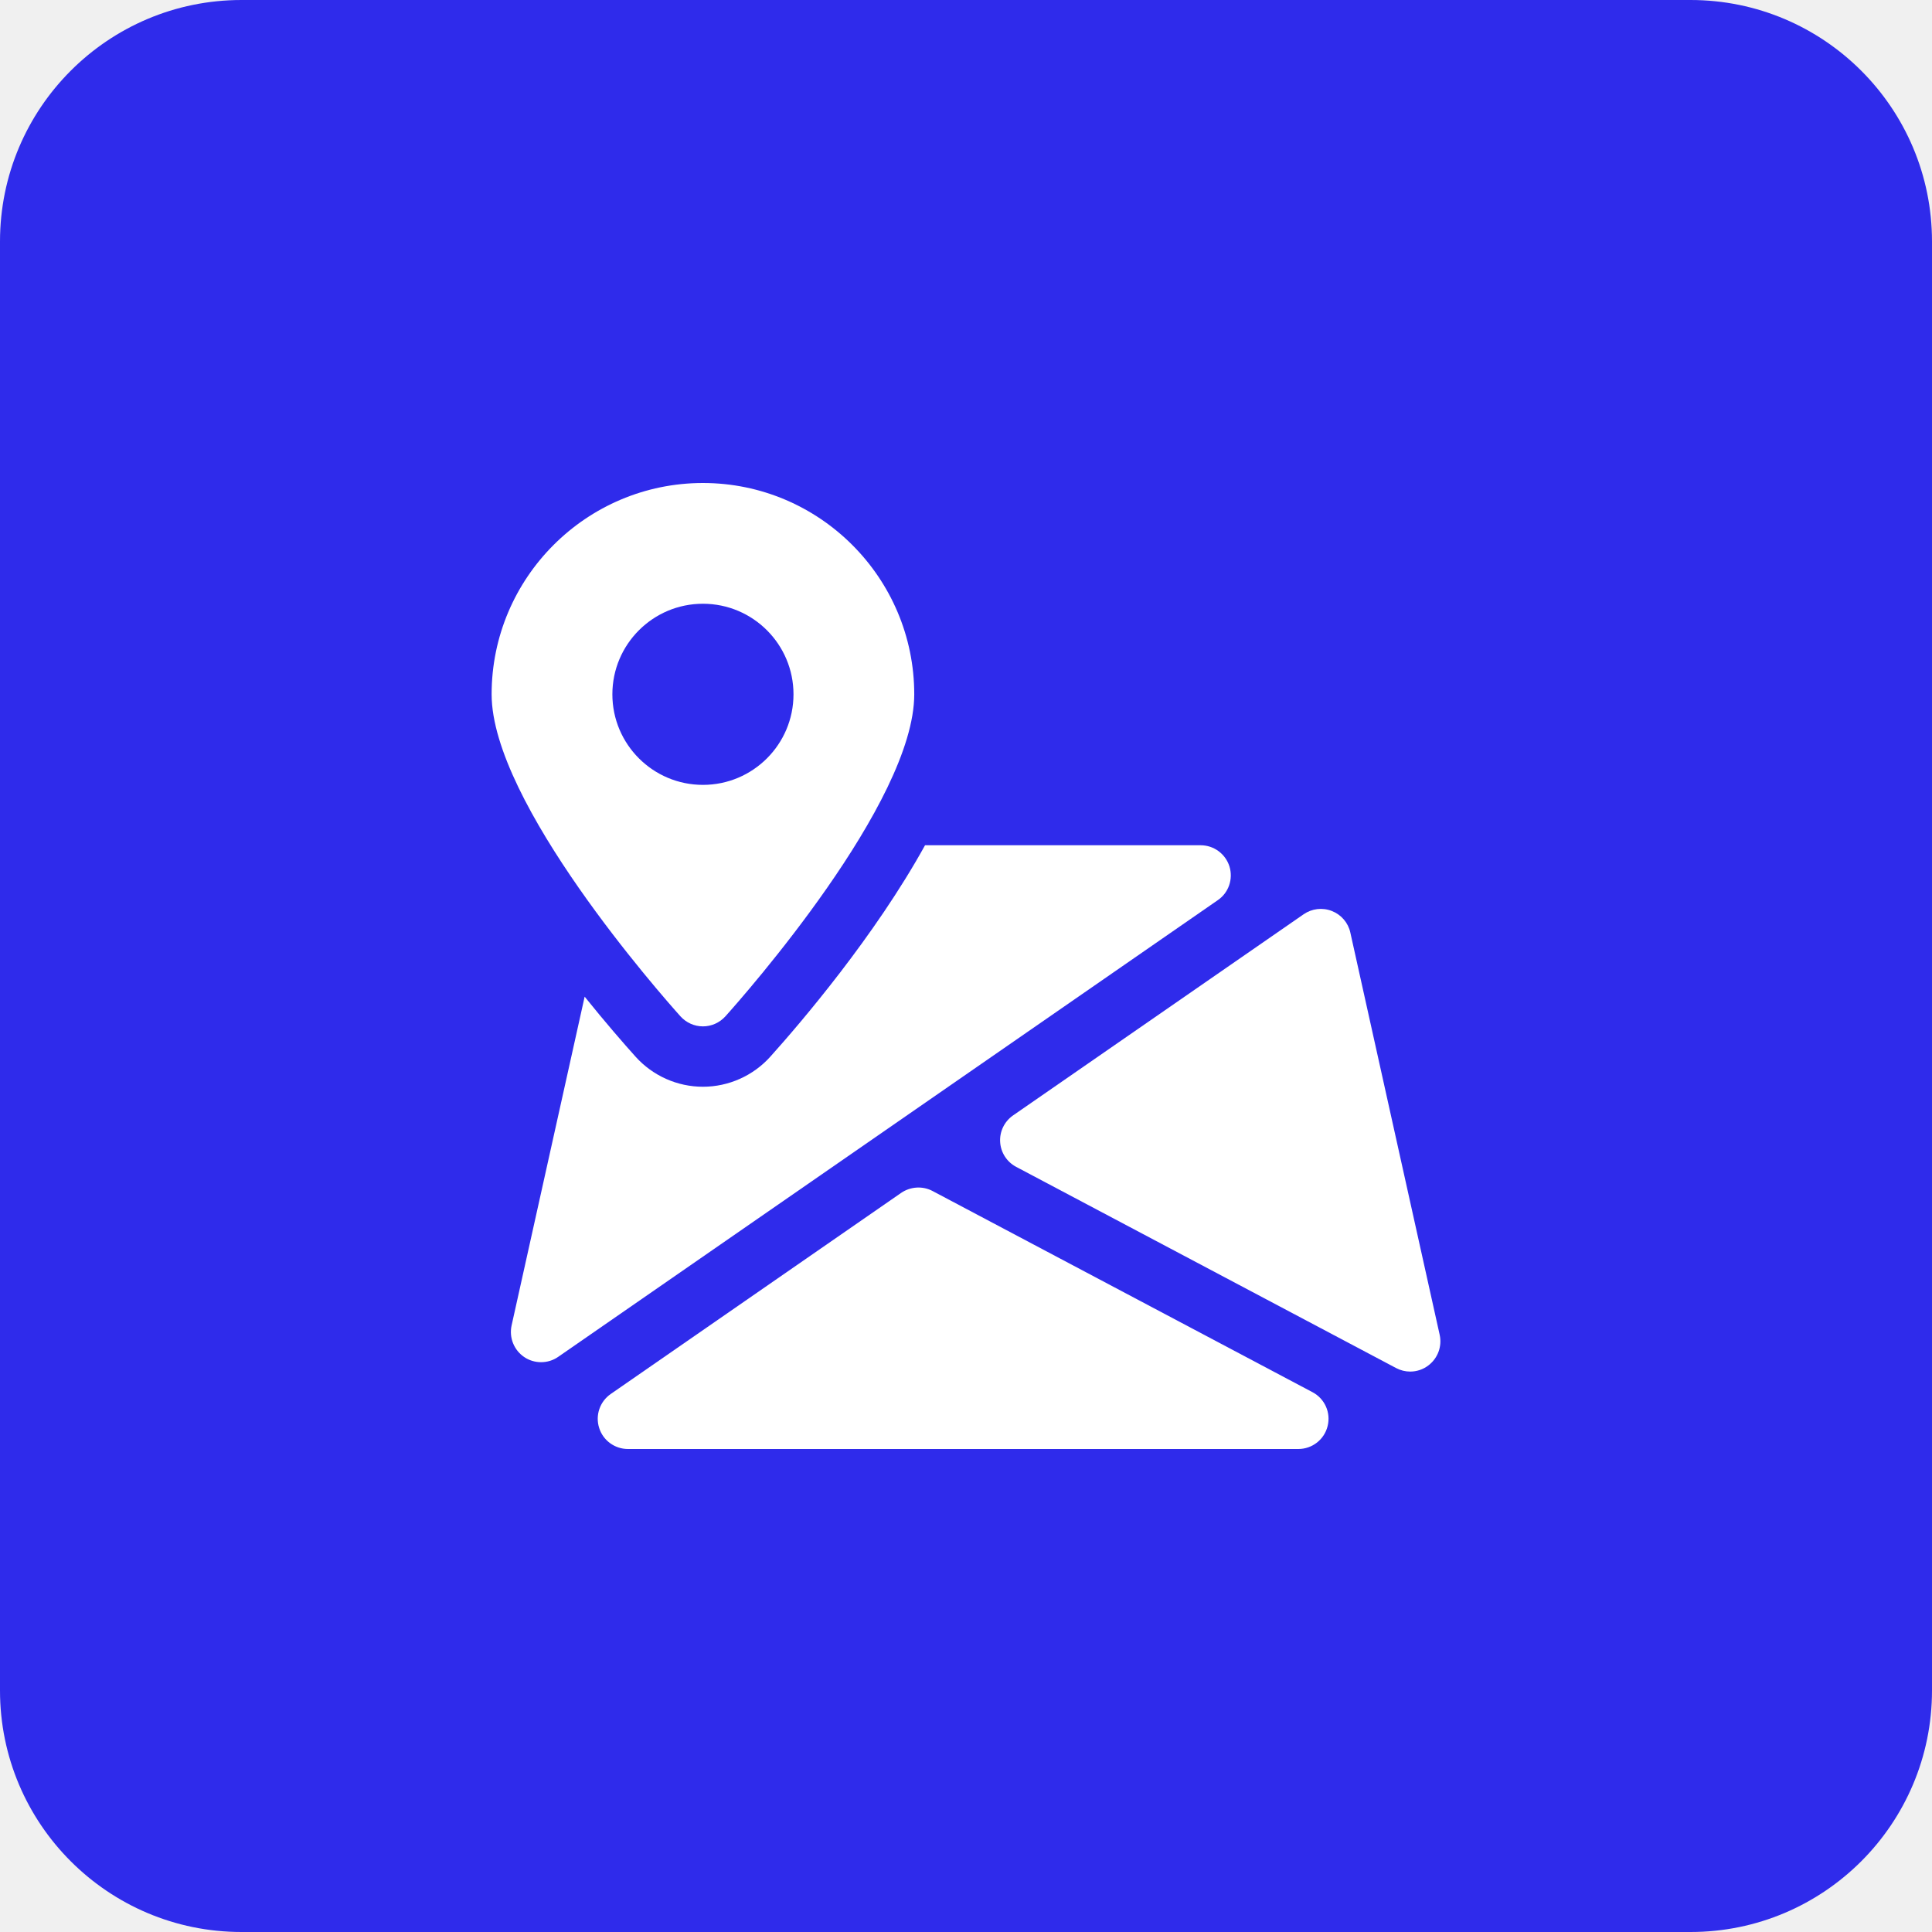
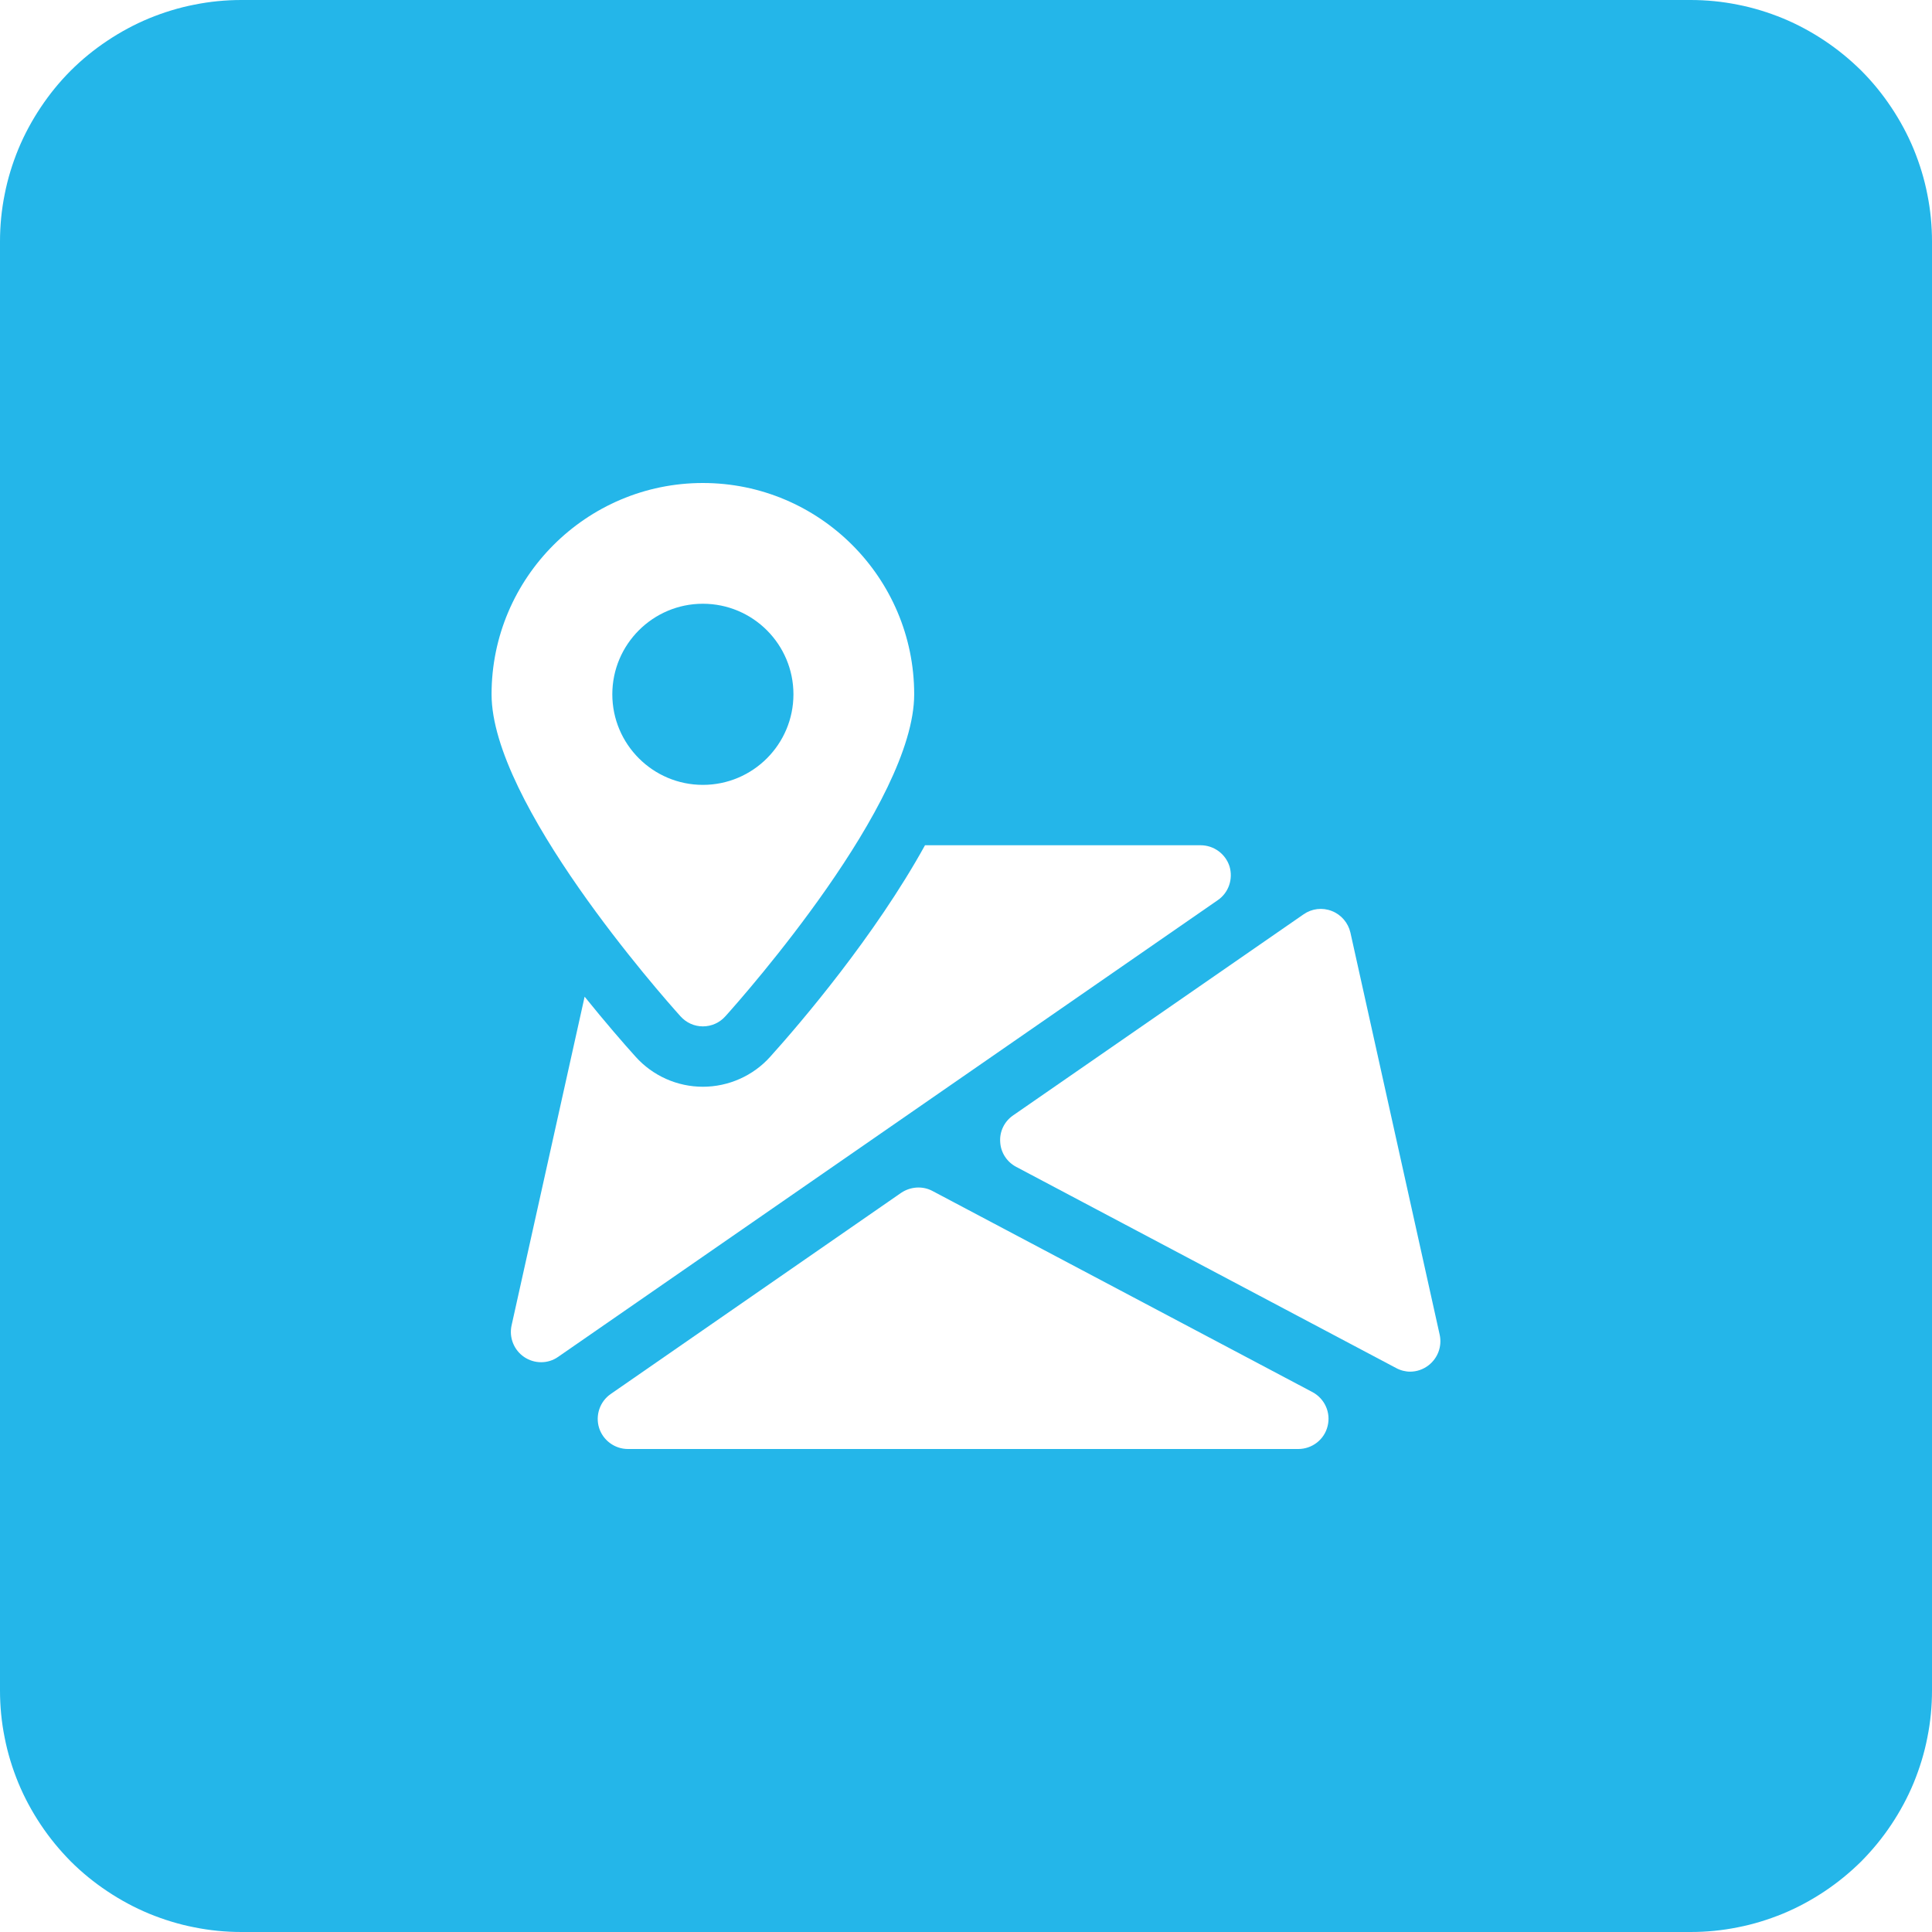
- <svg xmlns="http://www.w3.org/2000/svg" width="80" height="80" viewBox="0 0 80 80" fill="none">
-   <rect width="80" height="80" rx="10" fill="#2F2BEB" />
-   <g clip-path="url(#clip0_1_13786)">
-     <path d="M54.349 57.648L38.617 49.318C38.206 49.1 37.706 49.13 37.319 49.392L25.289 57.722C24.839 58.035 24.644 58.602 24.809 59.125C24.969 59.642 25.454 60 25.999 60H53.761C54.334 60 54.837 59.61 54.974 59.05C55.114 58.492 54.854 57.915 54.349 57.648Z" fill="white" />
-     <path d="M59.614 55.272L55.914 38.614C55.824 38.207 55.537 37.874 55.149 37.722C54.759 37.569 54.322 37.622 53.982 37.857L41.949 46.187C41.589 46.437 41.387 46.855 41.414 47.287C41.439 47.724 41.692 48.114 42.077 48.317L57.807 56.647C57.992 56.745 58.192 56.794 58.392 56.794C58.659 56.794 58.927 56.709 59.149 56.537C59.537 56.242 59.719 55.749 59.614 55.272Z" fill="white" />
-     <path d="M50.909 35.877C50.744 35.355 50.262 35 49.714 35H38.304C36.229 38.758 33.159 42.35 31.897 43.755C31.187 44.545 30.169 45 29.107 45C28.044 45 27.027 44.545 26.317 43.755C25.829 43.212 25.074 42.345 24.209 41.27L21.184 54.885C21.074 55.388 21.282 55.905 21.707 56.193C21.917 56.335 22.162 56.405 22.404 56.405C22.654 56.405 22.902 56.333 23.117 56.182L50.424 37.275C50.877 36.968 51.069 36.4 50.909 35.877Z" fill="white" />
-     <path d="M29.107 20C24.282 20 20.357 23.925 20.357 28.75C20.357 33.24 27.377 41.193 28.177 42.085C28.414 42.347 28.752 42.5 29.107 42.5C29.462 42.5 29.799 42.347 30.037 42.085C30.837 41.193 37.857 33.24 37.857 28.75C37.857 23.925 33.932 20 29.107 20ZM29.107 32.5C27.037 32.5 25.357 30.82 25.357 28.75C25.357 26.68 27.037 25 29.107 25C31.177 25 32.857 26.68 32.857 28.75C32.857 30.82 31.177 32.5 29.107 32.5Z" fill="white" />
-   </g>
-   <defs>
-     <clipPath id="clip0_1_13786">
-       <rect width="40" height="40" fill="white" transform="translate(20 20)" />
-     </clipPath>
-   </defs>
+ <svg xmlns="http://www.w3.org/2000/svg" width="80" zoomAndPan="magnify" viewBox="0 0 60 60" height="80" preserveAspectRatio="xMidYMid meet" version="1.0">
+   <rect x="-6" width="72" fill="#ffffff" y="-6" height="72" fill-opacity="1" />
+   <rect x="-6" width="72" fill="#ffffff" y="-6" height="72" fill-opacity="1" />
+   <path fill="#24b6e9" d="M 7.5 0 L 52.5 0 C 52.992 0 53.48 0.047 53.965 0.145 C 54.445 0.238 54.914 0.383 55.371 0.57 C 55.824 0.758 56.258 0.992 56.668 1.266 C 57.078 1.539 57.453 1.848 57.805 2.195 C 58.152 2.543 58.461 2.922 58.734 3.332 C 59.008 3.742 59.242 4.176 59.43 4.629 C 59.617 5.086 59.762 5.555 59.855 6.035 C 59.953 6.52 60 7.008 60 7.5 L 60 52.5 C 60 52.992 59.953 53.48 59.855 53.965 C 59.762 54.445 59.617 54.914 59.43 55.371 C 59.242 55.824 59.008 56.258 58.734 56.668 C 58.461 57.078 58.152 57.453 57.805 57.805 C 57.453 58.152 57.078 58.461 56.668 58.734 C 56.258 59.008 55.824 59.242 55.371 59.43 C 54.914 59.617 54.445 59.762 53.965 59.855 C 53.48 59.953 52.992 60 52.5 60 L 7.5 60 C 7.008 60 6.52 59.953 6.035 59.855 C 5.555 59.762 5.086 59.617 4.629 59.43 C 4.176 59.242 3.742 59.008 3.332 58.734 C 2.922 58.461 2.543 58.152 2.195 57.805 C 1.848 57.453 1.539 57.078 1.266 56.668 C 0.992 56.258 0.758 55.824 0.57 55.371 C 0.383 54.914 0.238 54.445 0.145 53.965 C 0.047 53.48 0 52.992 0 52.5 L 0 7.5 C 0 7.008 0.047 6.52 0.145 6.035 C 0.238 5.555 0.383 5.086 0.57 4.629 C 0.758 4.176 0.992 3.742 1.266 3.332 C 1.539 2.922 1.848 2.543 2.195 2.195 C 2.543 1.848 2.922 1.539 3.332 1.266 C 3.742 0.992 4.176 0.758 4.629 0.57 C 5.086 0.383 5.555 0.238 6.035 0.145 C 6.52 0.047 7.008 0 7.5 0 Z M 7.5 0 " fill-opacity="1" fill-rule="nonzero" />
+   <path fill="#ffffff" d="M 40.762 43.234 L 28.961 36.988 C 28.656 36.824 28.281 36.848 27.988 37.043 L 18.965 43.293 C 18.629 43.527 18.484 43.953 18.605 44.344 C 18.727 44.73 19.09 45 19.5 45 L 40.32 45 C 40.75 45 41.129 44.707 41.23 44.289 C 41.336 43.871 41.141 43.438 40.762 43.234 Z M 40.762 43.234 " fill-opacity="1" fill-rule="nonzero" />
+   <path fill="#ffffff" d="M 44.711 41.453 L 41.938 28.961 C 41.867 28.656 41.652 28.406 41.363 28.293 C 41.07 28.176 40.742 28.215 40.484 28.395 L 31.461 34.641 C 31.191 34.828 31.039 35.141 31.062 35.465 C 31.078 35.793 31.27 36.086 31.559 36.238 L 43.355 42.484 C 43.492 42.559 43.645 42.598 43.793 42.598 C 43.996 42.598 44.195 42.531 44.363 42.402 C 44.652 42.18 44.789 41.812 44.711 41.453 Z M 44.711 41.453 " fill-opacity="1" fill-rule="nonzero" />
+   <path fill="#ffffff" d="M 38.184 26.906 C 38.059 26.516 37.695 26.25 37.285 26.25 L 28.727 26.25 C 27.172 29.066 24.871 31.762 23.922 32.816 C 23.391 33.41 22.625 33.75 21.828 33.75 C 21.031 33.75 20.27 33.41 19.738 32.816 C 19.371 32.41 18.805 31.758 18.156 30.953 L 15.887 41.164 C 15.805 41.539 15.961 41.93 16.281 42.145 C 16.438 42.25 16.621 42.305 16.805 42.305 C 16.992 42.305 17.176 42.25 17.336 42.137 L 37.816 27.957 C 38.156 27.727 38.301 27.301 38.184 26.906 Z M 38.184 26.906 " fill-opacity="1" fill-rule="nonzero" />
+   <path fill="#ffffff" d="M 21.828 15 C 18.211 15 15.266 17.945 15.266 21.562 C 15.266 24.93 20.531 30.895 21.133 31.562 C 21.312 31.762 21.562 31.875 21.828 31.875 C 22.098 31.875 22.348 31.762 22.527 31.562 C 23.129 30.895 28.391 24.93 28.391 21.562 C 28.391 17.945 25.449 15 21.828 15 Z M 21.828 24.375 C 20.277 24.375 19.016 23.113 19.016 21.562 C 19.016 20.012 20.277 18.75 21.828 18.75 C 23.383 18.75 24.641 20.012 24.641 21.562 C 24.641 23.113 23.383 24.375 21.828 24.375 Z M 21.828 24.375 " fill-opacity="1" fill-rule="nonzero" />
</svg>
